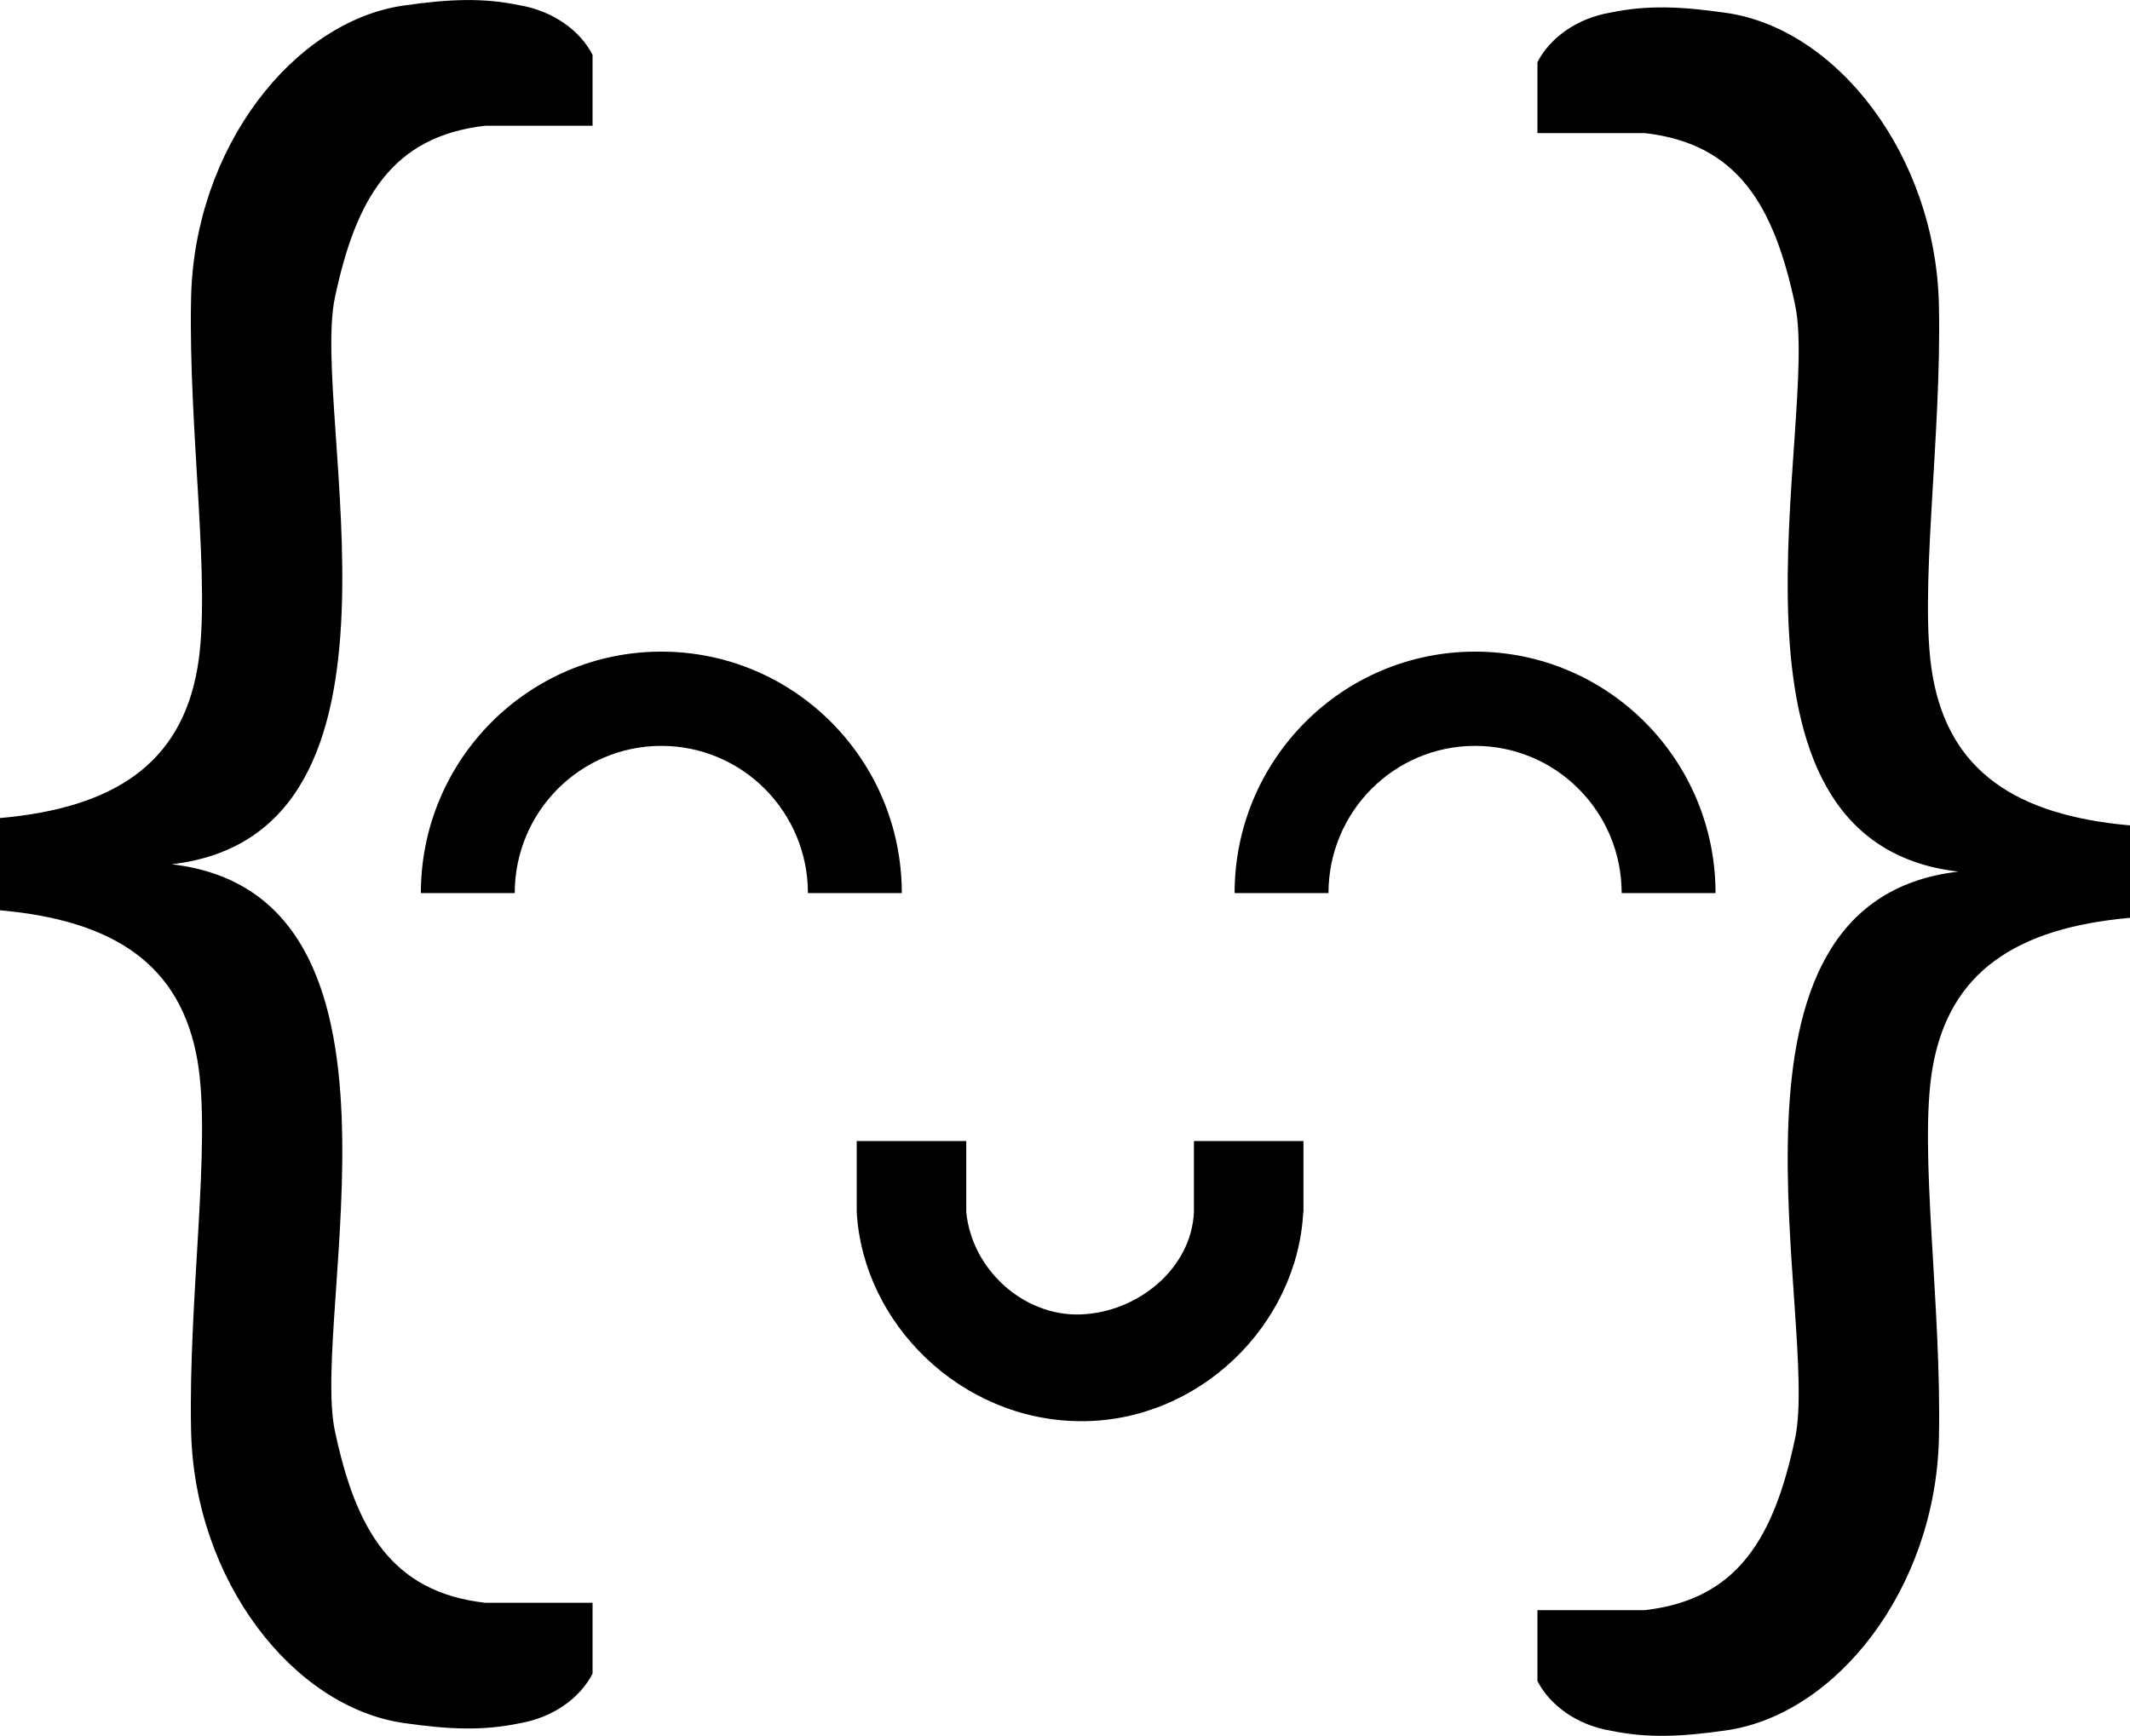
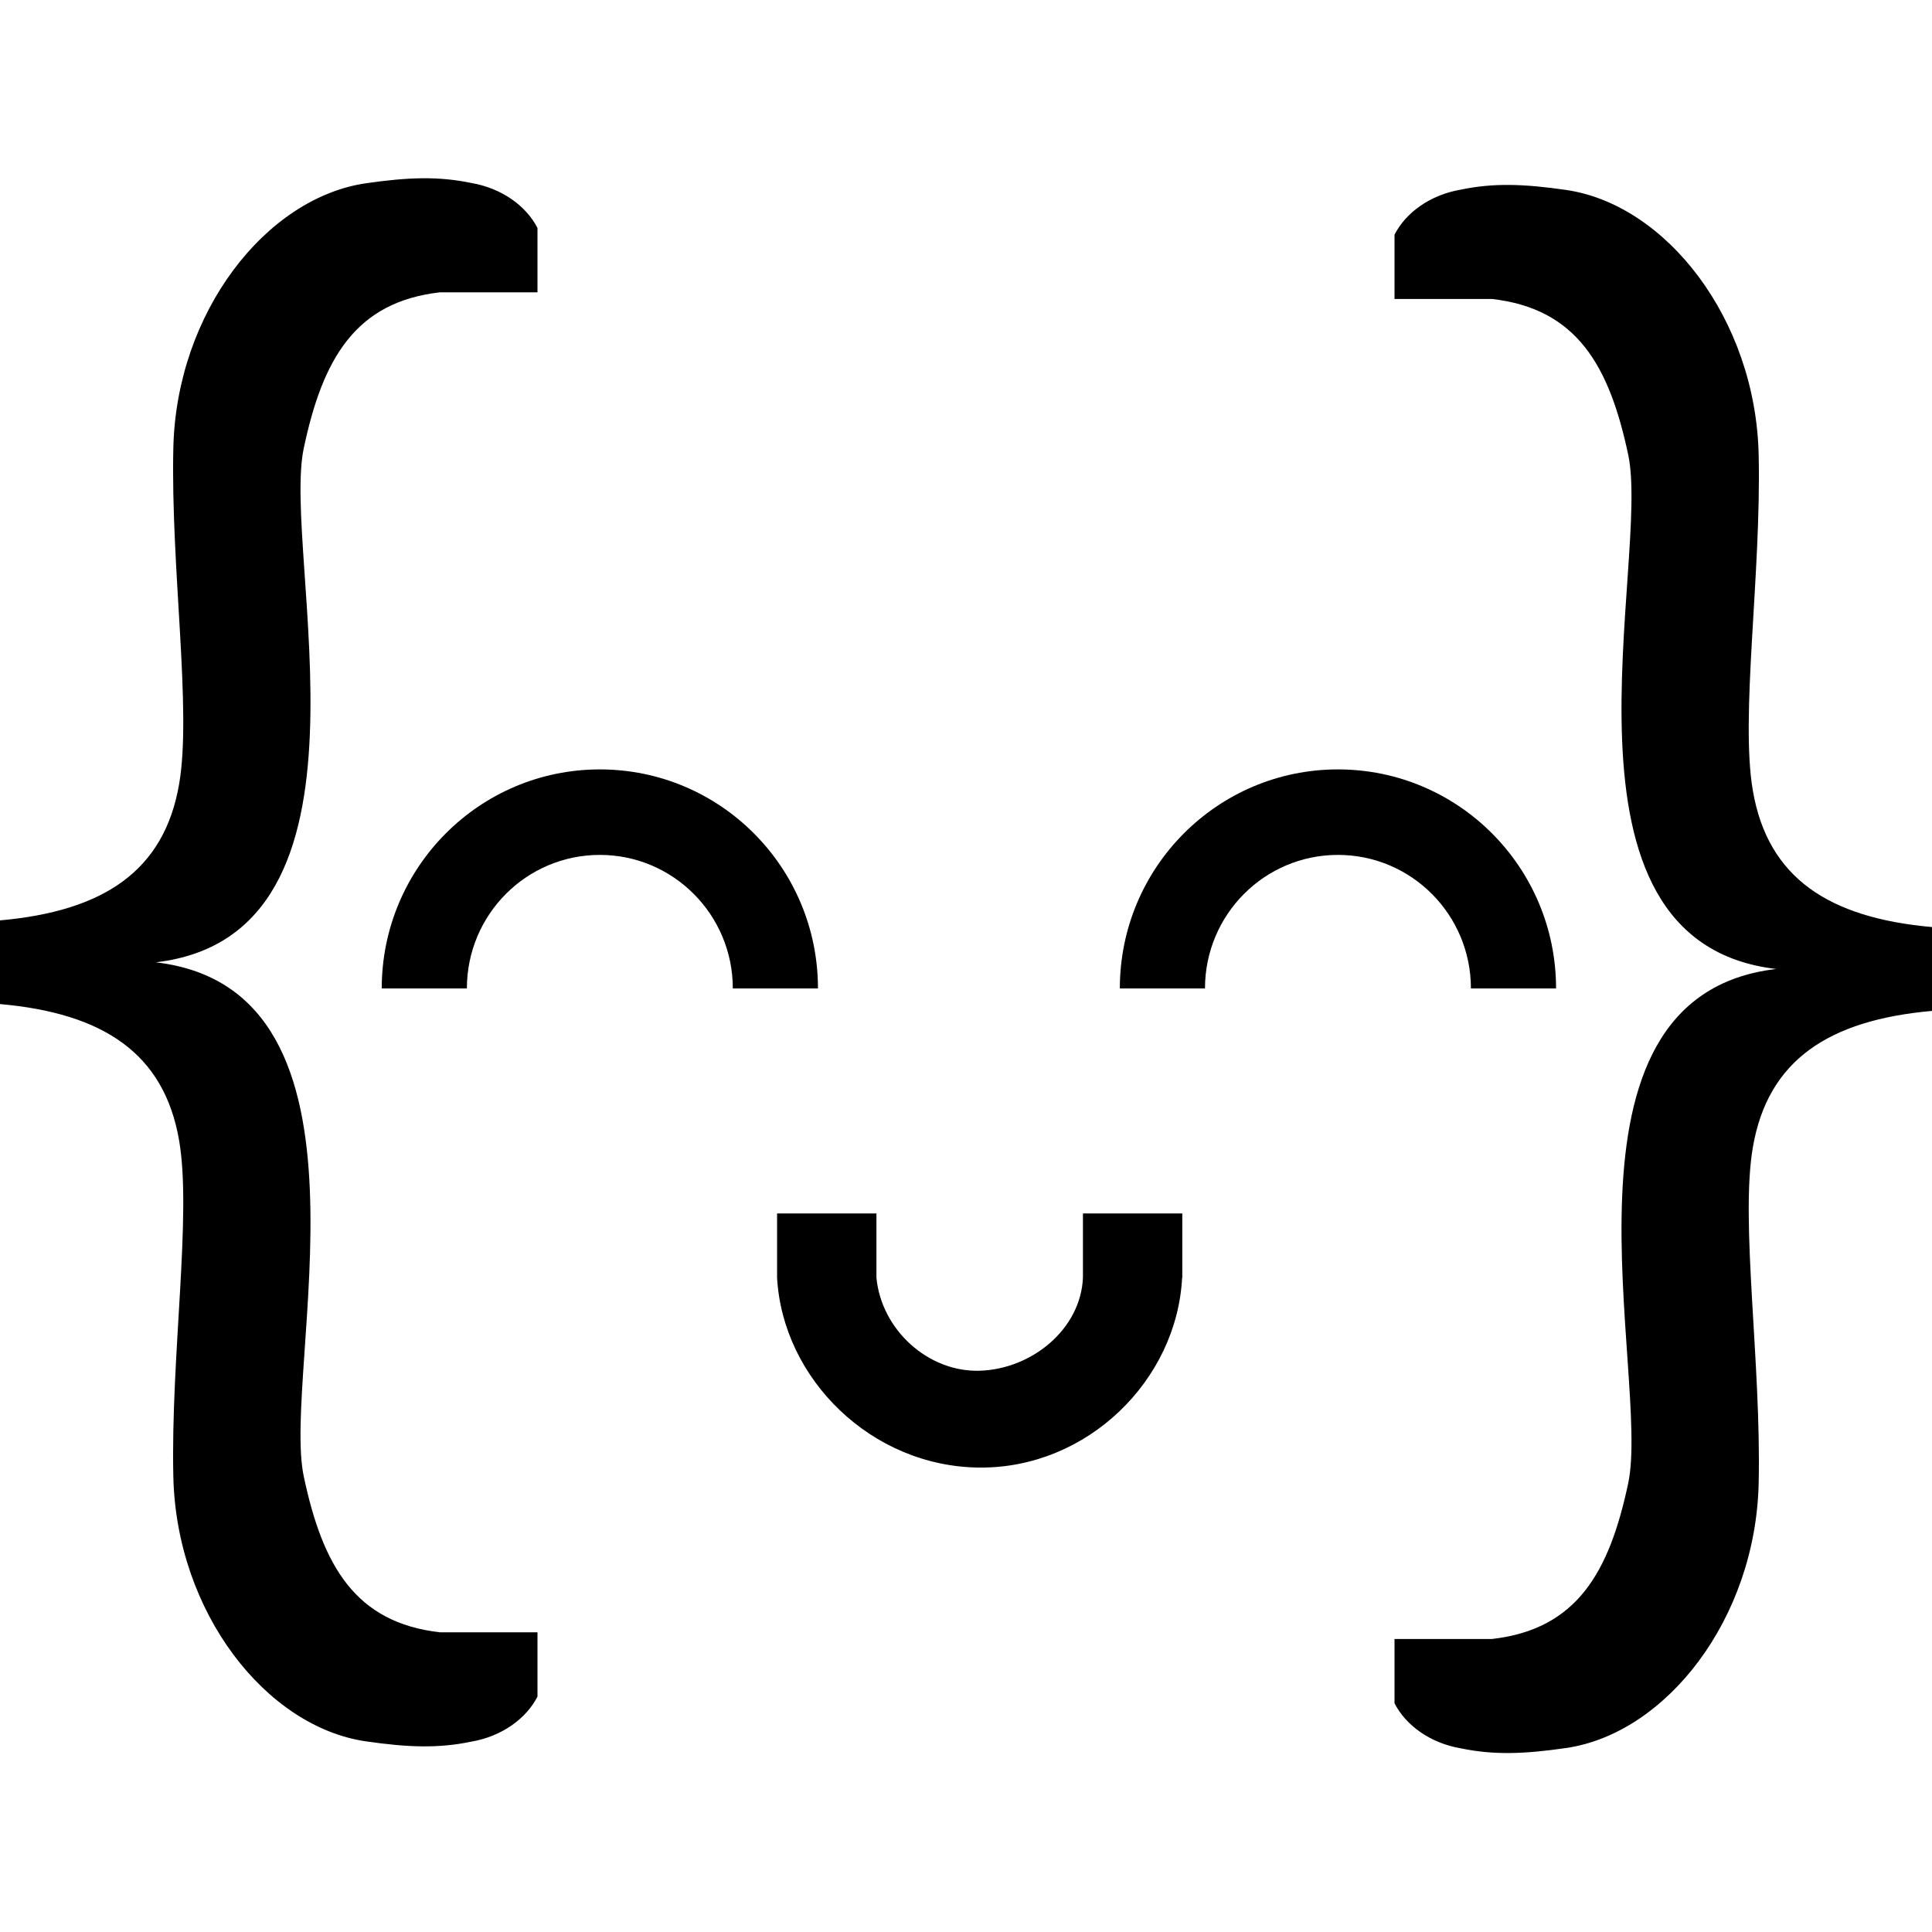
- <svg xmlns="http://www.w3.org/2000/svg" version="1.1" id="Layer_1" x="0px" y="0px" viewBox="0 0 2230.4 1817.9" style="enable-background:new 0 0 2230.4 1817.9;" xml:space="preserve">
-   <path d="M0,905.1v-48.3c119-10.6,189.5-56.6,206.8-157.4c14.8-85.8-9.8-249.3-6.7-387.8c3.5-157,107.1-289.2,222.6-305.8  c48-6.9,83-8.3,121.4-0.3c35,6,63.3,26.3,76.4,52v74.2H508.1c-98,11.1-135.6,76.9-157.4,179.9c-26.1,123,101.7,561.8-170.9,593.6  c272.6,31.7,144.8,470.5,170.9,593.6c21.8,103,59.3,168.8,157.4,179.9h112.4v74.2c-13.2,25.7-41.4,46-76.4,52  c-38.4,8-73.4,6.6-121.4-0.3c-115.5-16.6-219.1-148.8-222.6-305.8c-3.1-138.5,21.5-302.1,6.7-387.8C189.5,1010,119,964,0,953.4  V905.1z M2230.4,912.8v-48.3c-119-10.6-189.5-56.6-206.8-157.4c-14.8-85.8,9.8-249.3,6.7-387.8c-3.5-157-107.1-289.2-222.6-305.8  c-48-6.9-83-8.3-121.4-0.3c-35,6-63.3,26.3-76.4,52v74.2h112.4c98,11.1,135.6,76.9,157.4,179.9c26.1,123-101.7,561.8,170.9,593.6  c-272.6,31.7-144.8,470.5-170.9,593.6c-21.8,103-59.3,168.8-157.4,179.9h-112.4v74.2c13.2,25.7,41.4,46,76.4,52  c38.4,8,73.4,6.6,121.4-0.3c115.5-16.6,219.1-148.8,222.6-305.8c3.1-138.5-21.5-302.1-6.7-387.8c17.3-100.8,87.8-146.8,206.8-157.4  V912.8z" />
-   <path d="M944.3,935.4c0-139.7-112.7-252.9-251.8-252.9S440.7,795.8,440.7,935.4H539c0-85.2,68.7-154.2,153.5-154.2  S846,850.3,846,935.4H944.3z M1796.4,935.4c0-139.7-112.7-252.9-251.8-252.9s-251.8,113.2-251.8,252.9h98.3  c0-85.2,68.7-154.2,153.5-154.2c84.8,0,153.5,69,153.5,154.2H1796.4z M1364.7,1269.3c-6.1,118.6-109.4,220.1-233.8,219.2  c-124.8-0.9-227.3-102.3-233.8-219.2v-74.2h114.7v74.2c5.7,60,59.6,109.2,119.2,107.4c60.5-1.9,116.7-48.2,119.2-107.4v-74.2h114.7  V1269.3z" />
+ <svg xmlns="http://www.w3.org/2000/svg" version="1.1" id="Layer_1" x="0px" y="0px" viewBox="0 0 2230.4 2230.4" xml:space="preserve" width="2230.4" height="2230.4">
+   <defs id="defs9" />
+   <path d="m 0,1110.844 v -48.3 c 119,-10.6 189.5,-56.6 206.8,-157.4 14.8,-85.8 -9.8,-249.3 -6.7,-387.8 3.5,-157 107.1,-289.2 222.6,-305.8 48,-6.9 83,-8.3 121.4,-0.3 35,6 63.3,26.3 76.4,52 v 74.2 H 508.1 c -98,11.1 -135.6,76.9 -157.4,179.9 -26.1,123 101.7,561.8 -170.9,593.6 272.6,31.7 144.8,470.5 170.9,593.6 21.8,103 59.3,168.8 157.4,179.9 h 112.4 v 74.2 c -13.2,25.7 -41.4,46 -76.4,52 -38.4,8 -73.4,6.6 -121.4,-0.3 -115.5,-16.6 -219.1,-148.8 -222.6,-305.8 -3.1,-138.5 21.5,-302.1 6.7,-387.8 -17.3,-101 -87.8,-147 -206.8,-157.6 z m 2230.4,7.7 v -48.3 c -119,-10.6 -189.5,-56.6 -206.8,-157.4 -14.8,-85.8 9.8,-249.3 6.7,-387.8 -3.5,-157 -107.1,-289.2 -222.6,-305.8 -48,-6.9 -83,-8.3 -121.4,-0.3 -35,6 -63.3,26.3 -76.4,52 v 74.2 h 112.4 c 98,11.1 135.6,76.9 157.4,179.9 26.1,123 -101.7,561.8 170.9,593.6 -272.6,31.7 -144.8,470.5 -170.9,593.6 -21.8,103 -59.3,168.8 -157.4,179.9 h -112.4 v 74.2 c 13.2,25.7 41.4,46 76.4,52 38.4,8 73.4,6.6 121.4,-0.3 115.5,-16.6 219.1,-148.8 222.6,-305.8 3.1,-138.5 -21.5,-302.1 -6.7,-387.8 17.3,-100.8 87.8,-146.8 206.8,-157.4 z" id="path2" />
+   <path d="m 944.3,1141.144 c 0,-139.7 -112.7,-252.9 -251.8,-252.9 -139.1,0 -251.8,113.3 -251.8,252.9 H 539 c 0,-85.2 68.7,-154.2 153.5,-154.2 84.8,0 153.5,69.1 153.5,154.2 z m 852.1,0 c 0,-139.7 -112.7,-252.9 -251.8,-252.9 -139.1,0 -251.8,113.2 -251.8,252.9 h 98.3 c 0,-85.2 68.7,-154.2 153.5,-154.2 84.8,0 153.5,69 153.5,154.2 z m -431.7,333.9 c -6.1,118.6 -109.4,220.1 -233.8,219.2 -124.8,-0.9 -227.3,-102.3 -233.8,-219.2 v -74.2 h 114.7 v 74.2 c 5.7,60 59.6,109.2 119.2,107.4 60.5,-1.9 116.7,-48.2 119.2,-107.4 v -74.2 h 114.7 v 74.2 z" id="path4" />
</svg>
